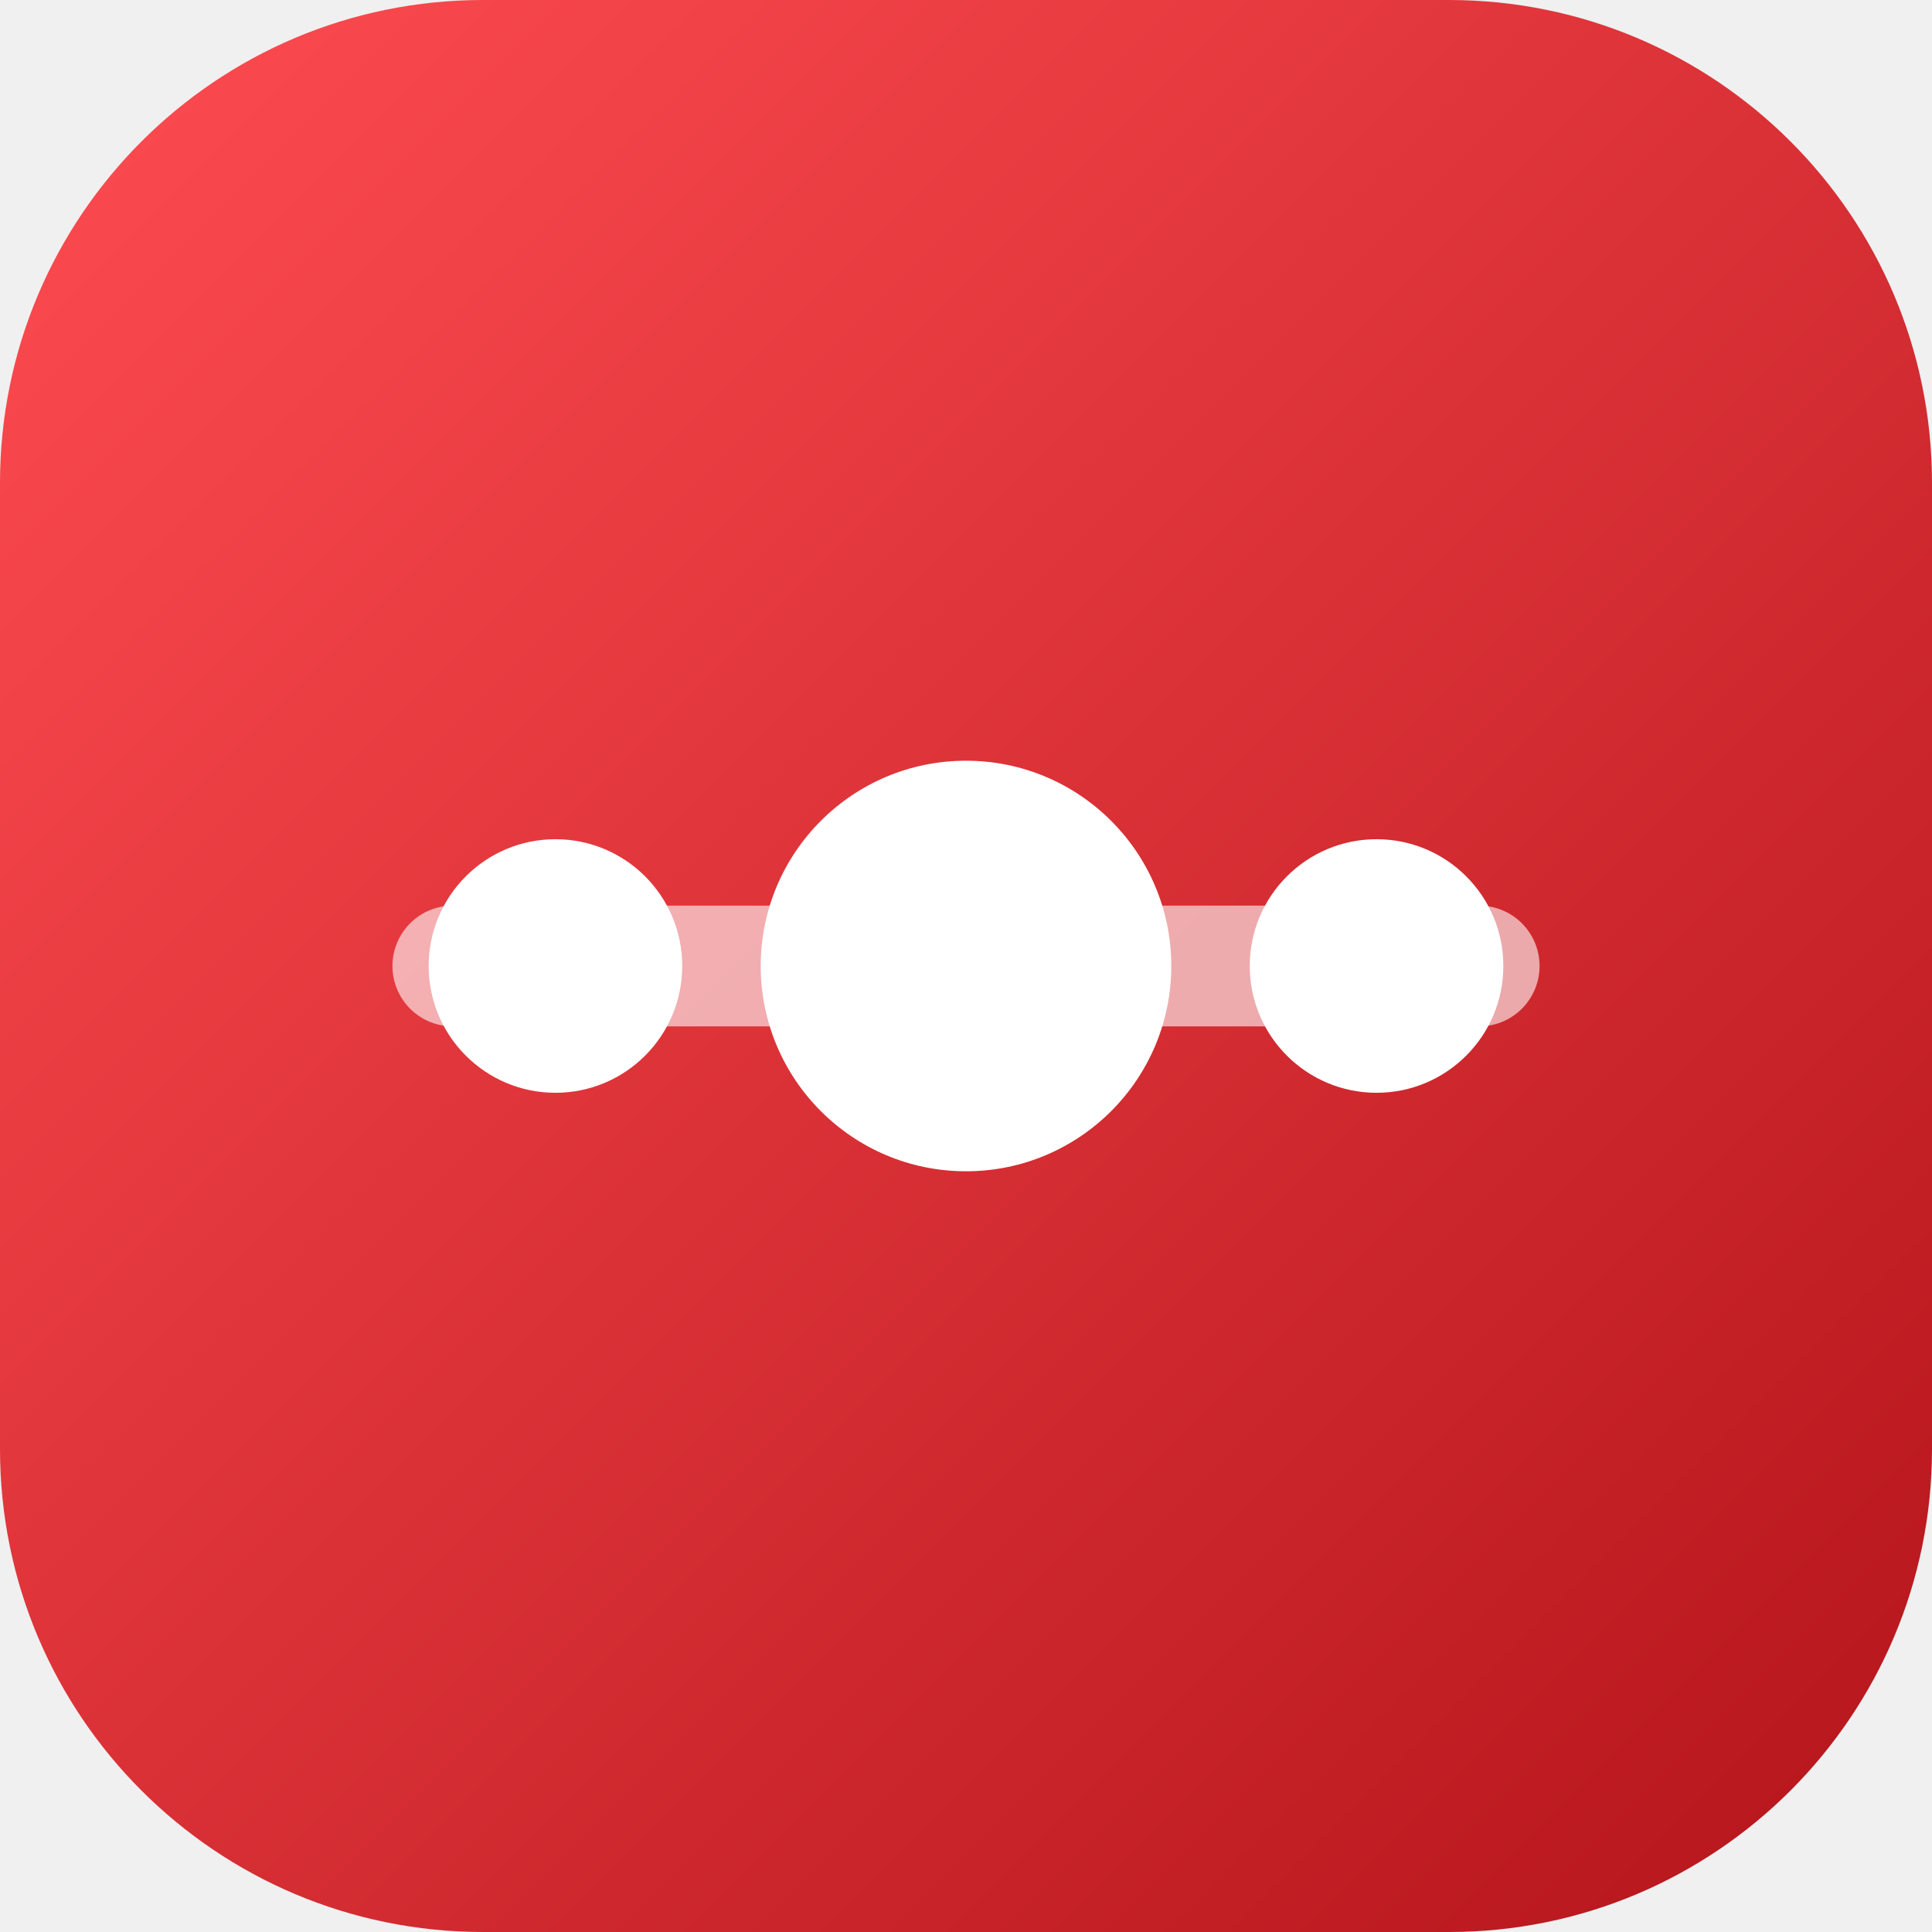
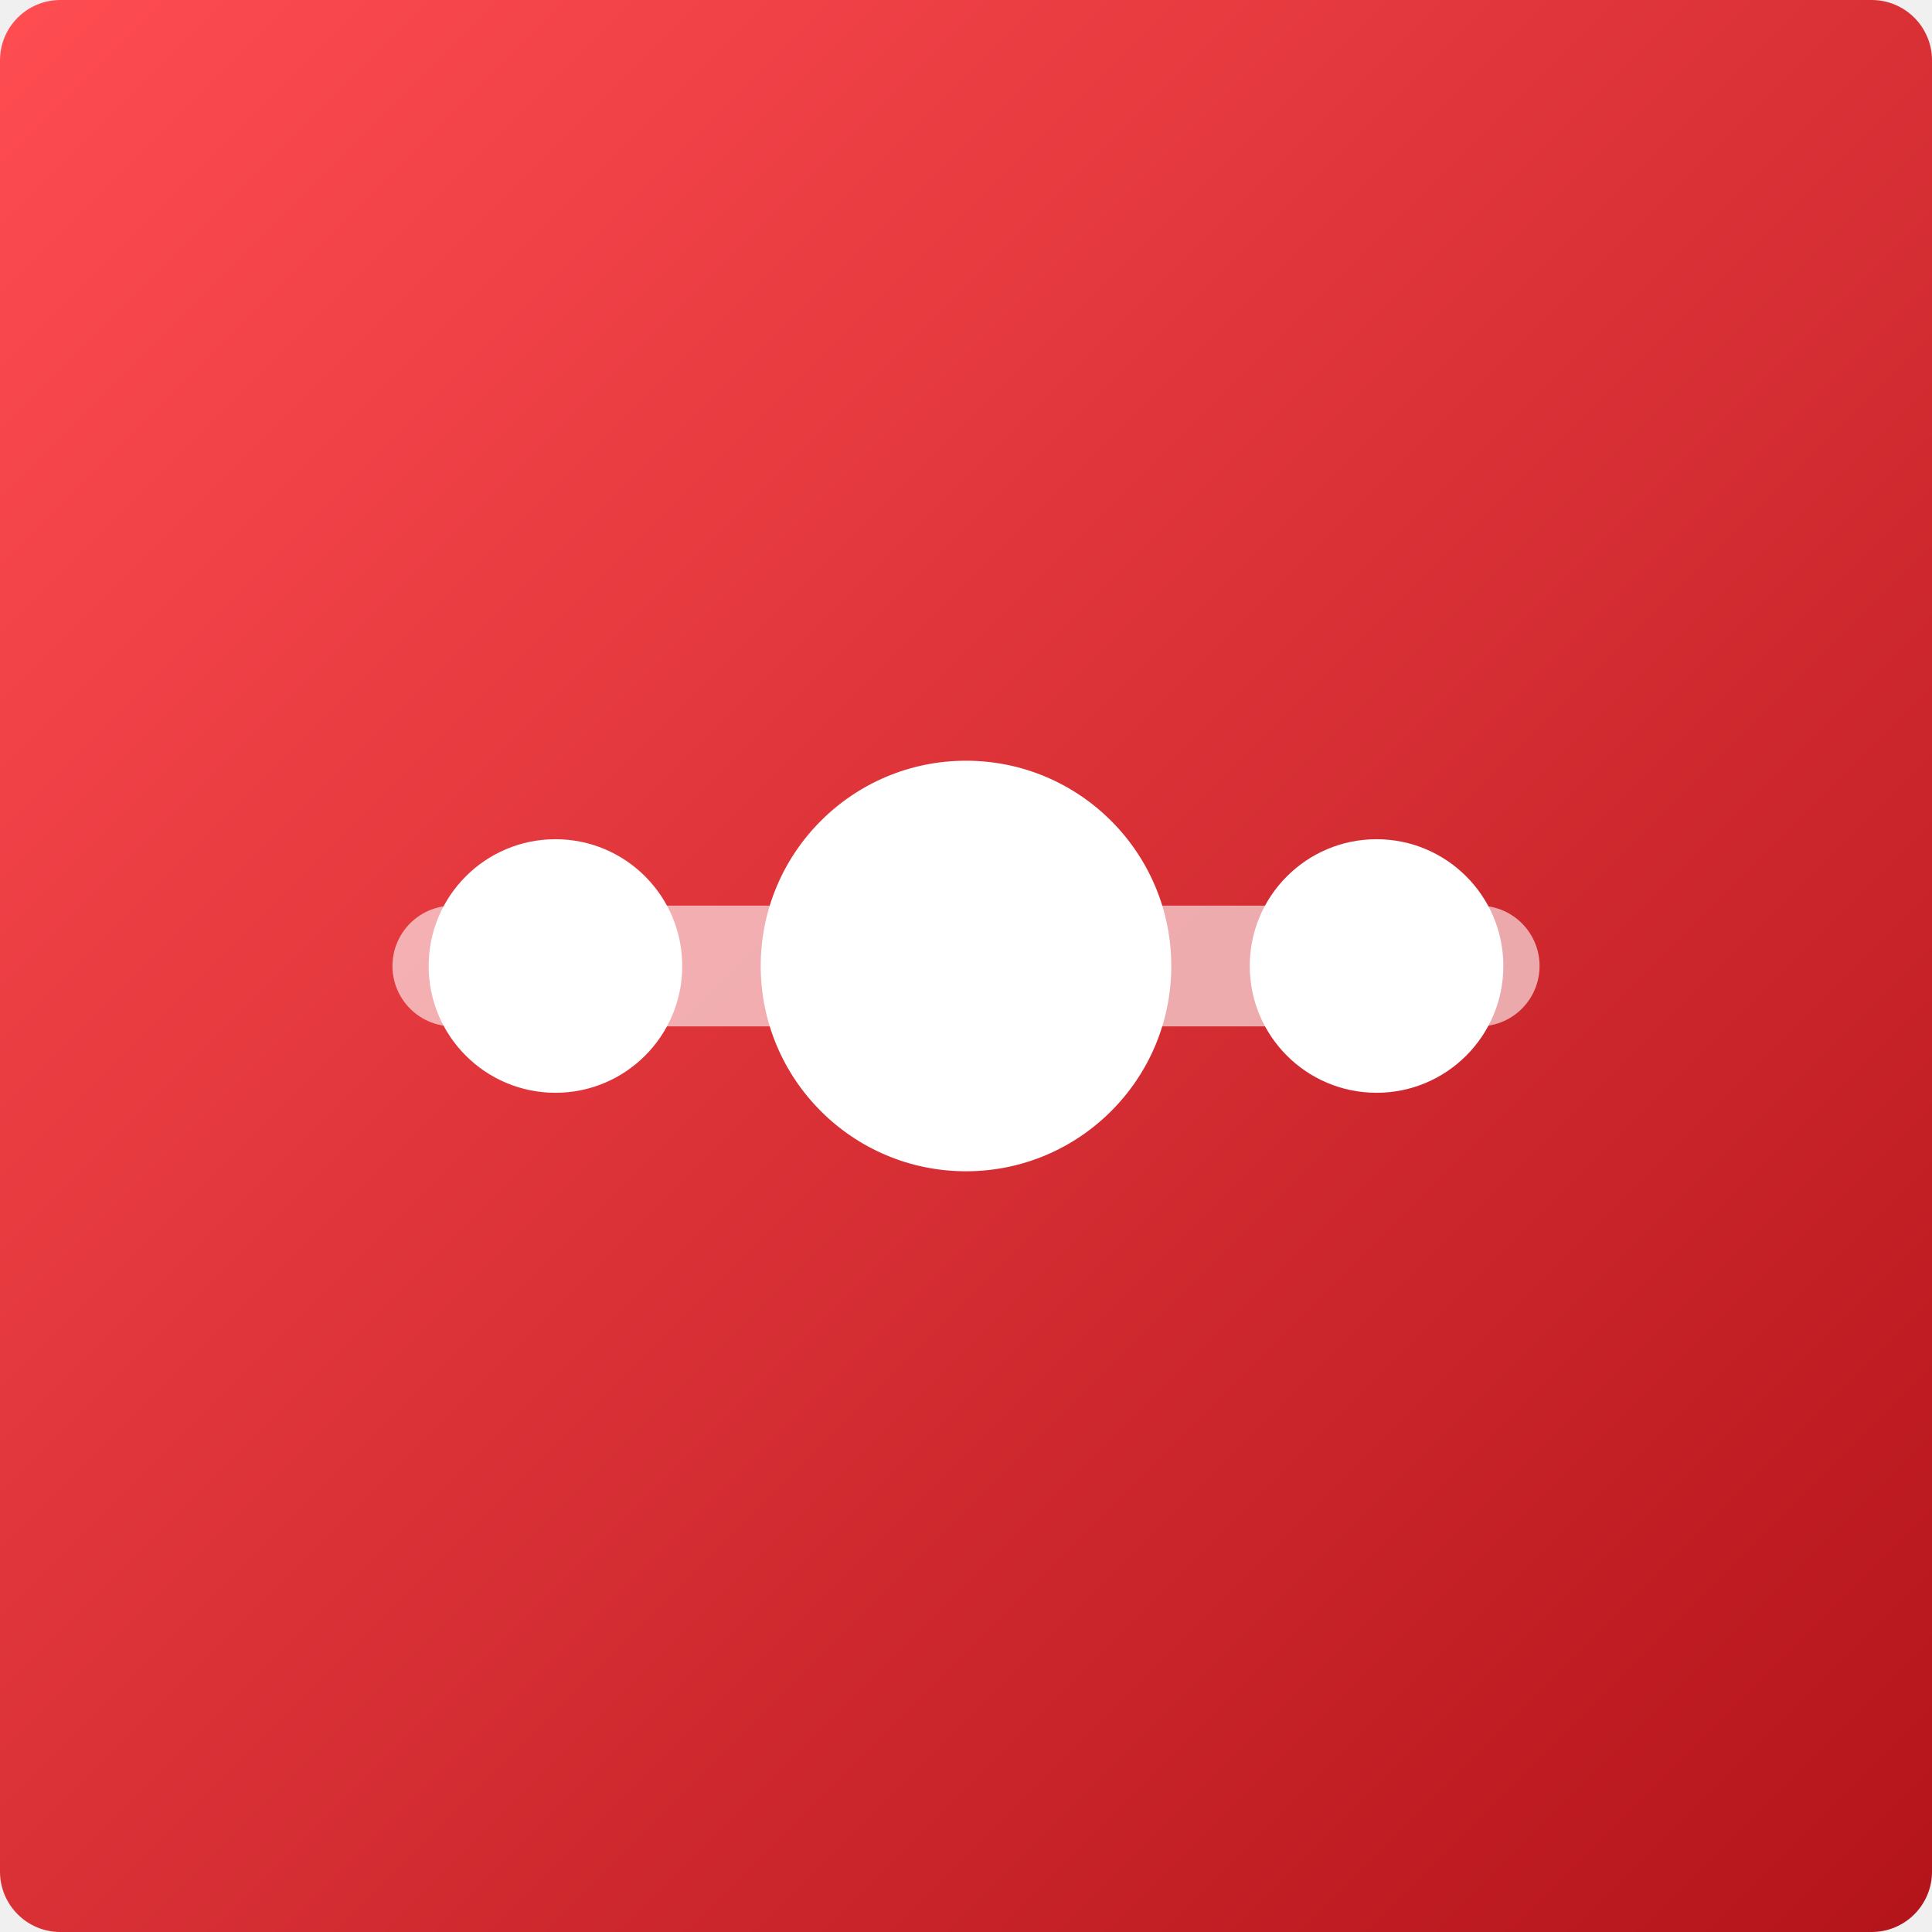
<svg xmlns="http://www.w3.org/2000/svg" viewBox="0 0 64 64">
  <defs>
    <linearGradient id="g" x1="0" y1="0" x2="1" y2="1">
      <stop offset="0" stop-color="#ff4d52" />
      <stop offset="1" stop-color="#b3141a" />
    </linearGradient>
  </defs>
-   <rect width="64" height="64" rx="16" fill="url(#g)" />
+   <rect width="64" height="64" rx="2" fill="url(#g)" />
  <path d="M15 32h34" stroke="#fff" stroke-width="4" stroke-linecap="round" opacity=".6" />
  <circle cx="18.4" cy="32" r="4.2" fill="#fff" />
  <circle cx="32" cy="32" r="6.8" fill="#fff" />
  <circle cx="45.6" cy="32" r="4.2" fill="#fff" />
</svg>
